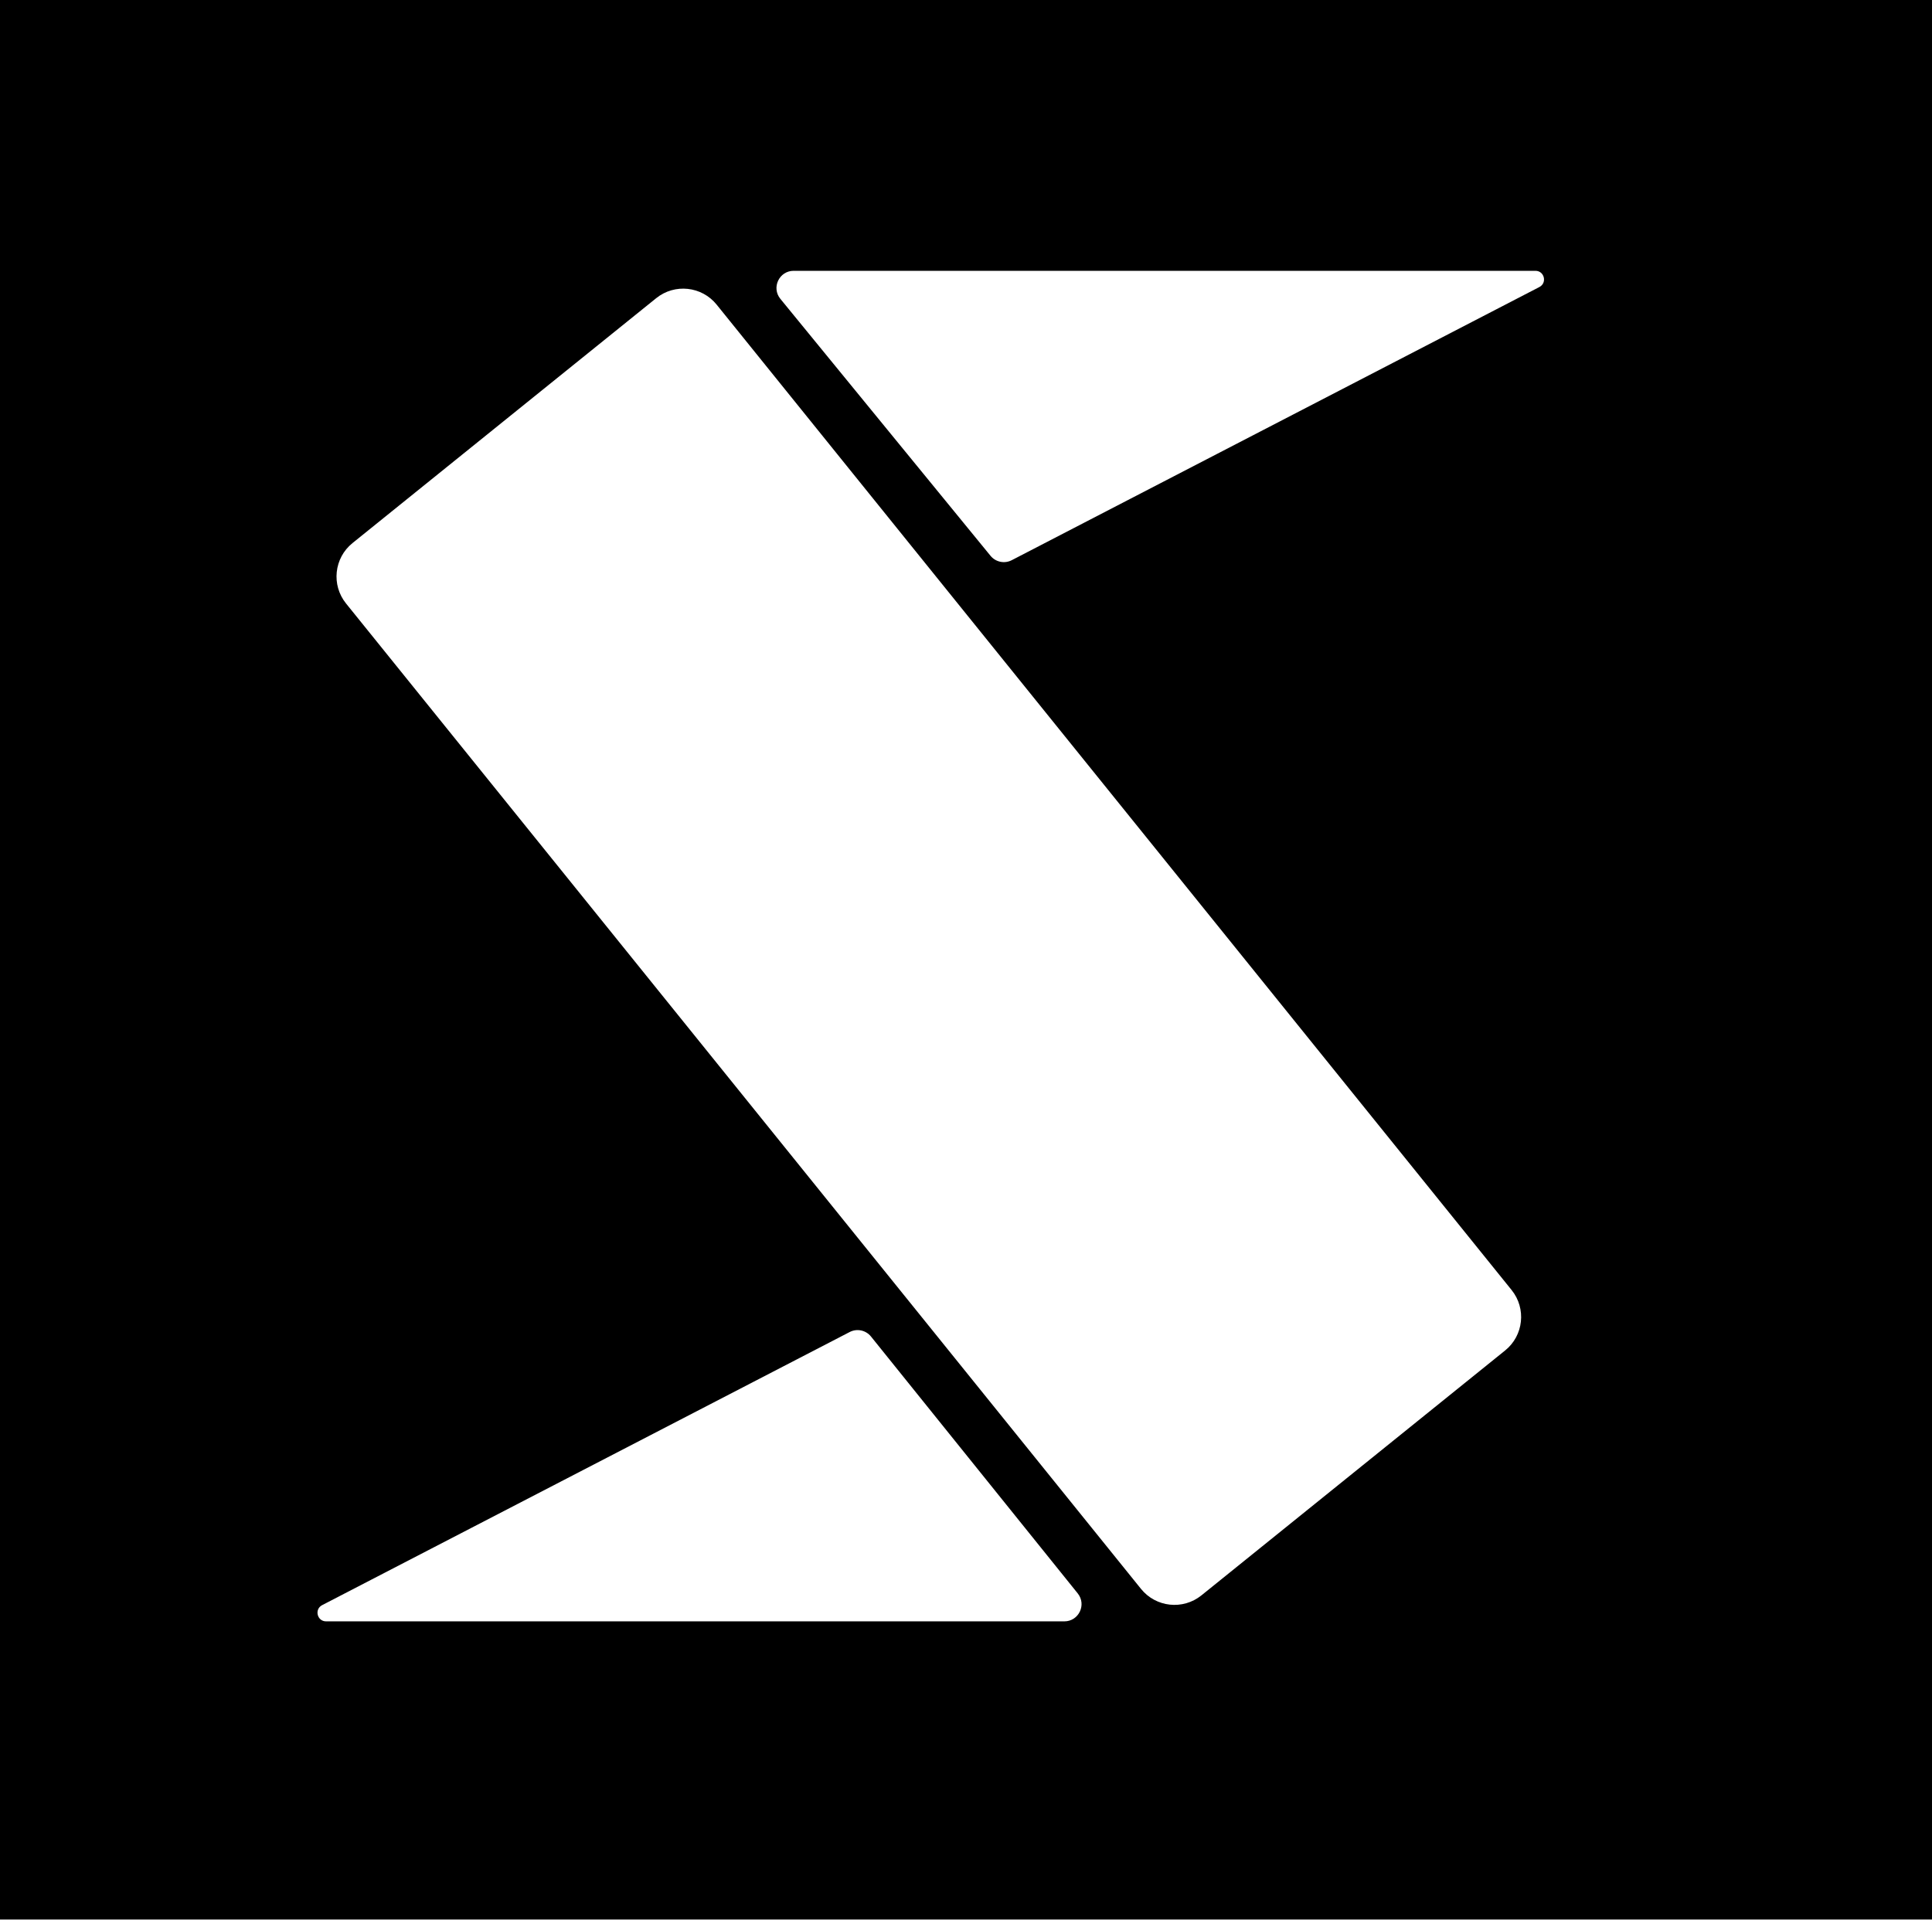
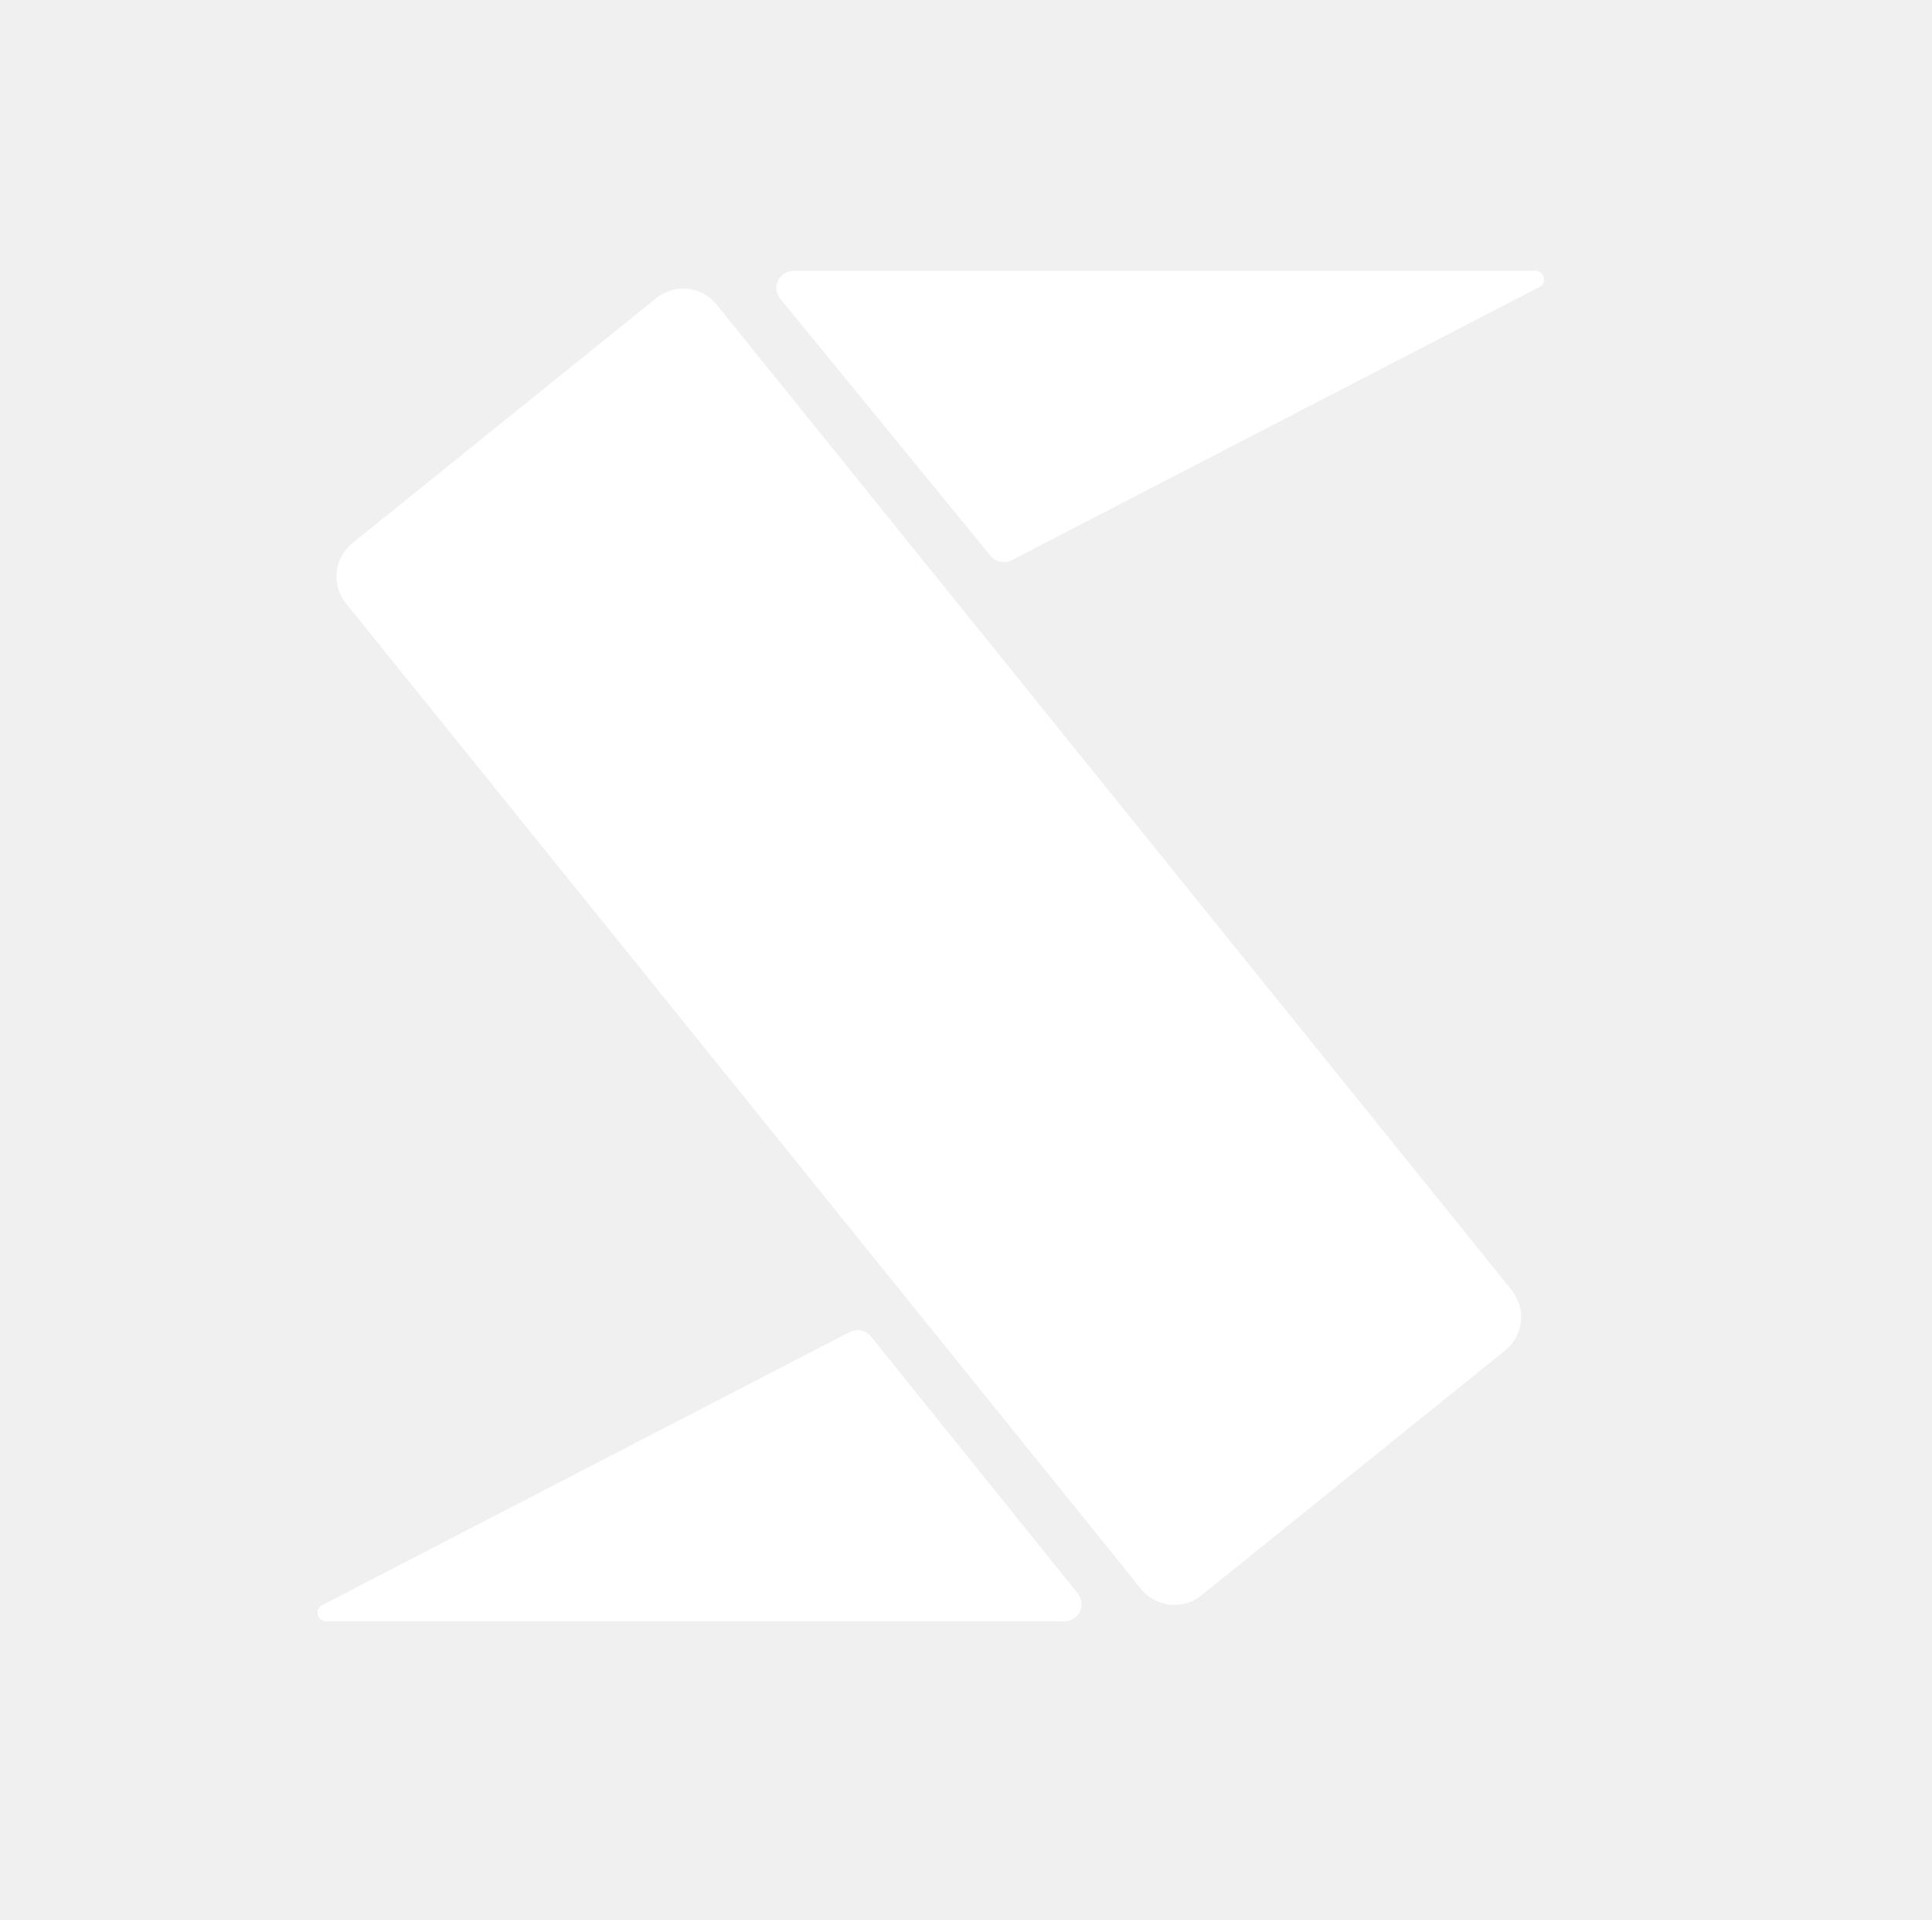
<svg xmlns="http://www.w3.org/2000/svg" width="798" height="793" viewBox="0 0 798 793" fill="none">
-   <rect width="798" height="793" fill="black" />
  <path d="M142.931 249.32C136.776 241.689 137.972 230.512 145.604 224.357L271.044 123.181C278.675 117.026 289.852 118.223 296.007 125.854L624.36 532.955C630.515 540.586 629.318 551.763 621.687 557.918L496.247 659.093C488.615 665.249 477.439 664.052 471.283 656.42L142.931 249.32Z" fill="white" />
  <path d="M634.194 111.879C637.913 111.879 639.129 116.872 635.826 118.582L417.893 231.434C414.911 232.978 411.256 232.222 409.13 229.623L322.331 123.475C318.539 118.838 321.838 111.879 327.828 111.879L634.194 111.879Z" fill="white" />
  <path d="M134.695 669.834C130.976 669.834 129.76 664.841 133.063 663.131L350.955 550.301C353.955 548.747 357.635 549.522 359.753 552.155L445.148 658.281C448.886 662.928 445.579 669.834 439.615 669.834L134.695 669.834Z" fill="white" />
</svg>
